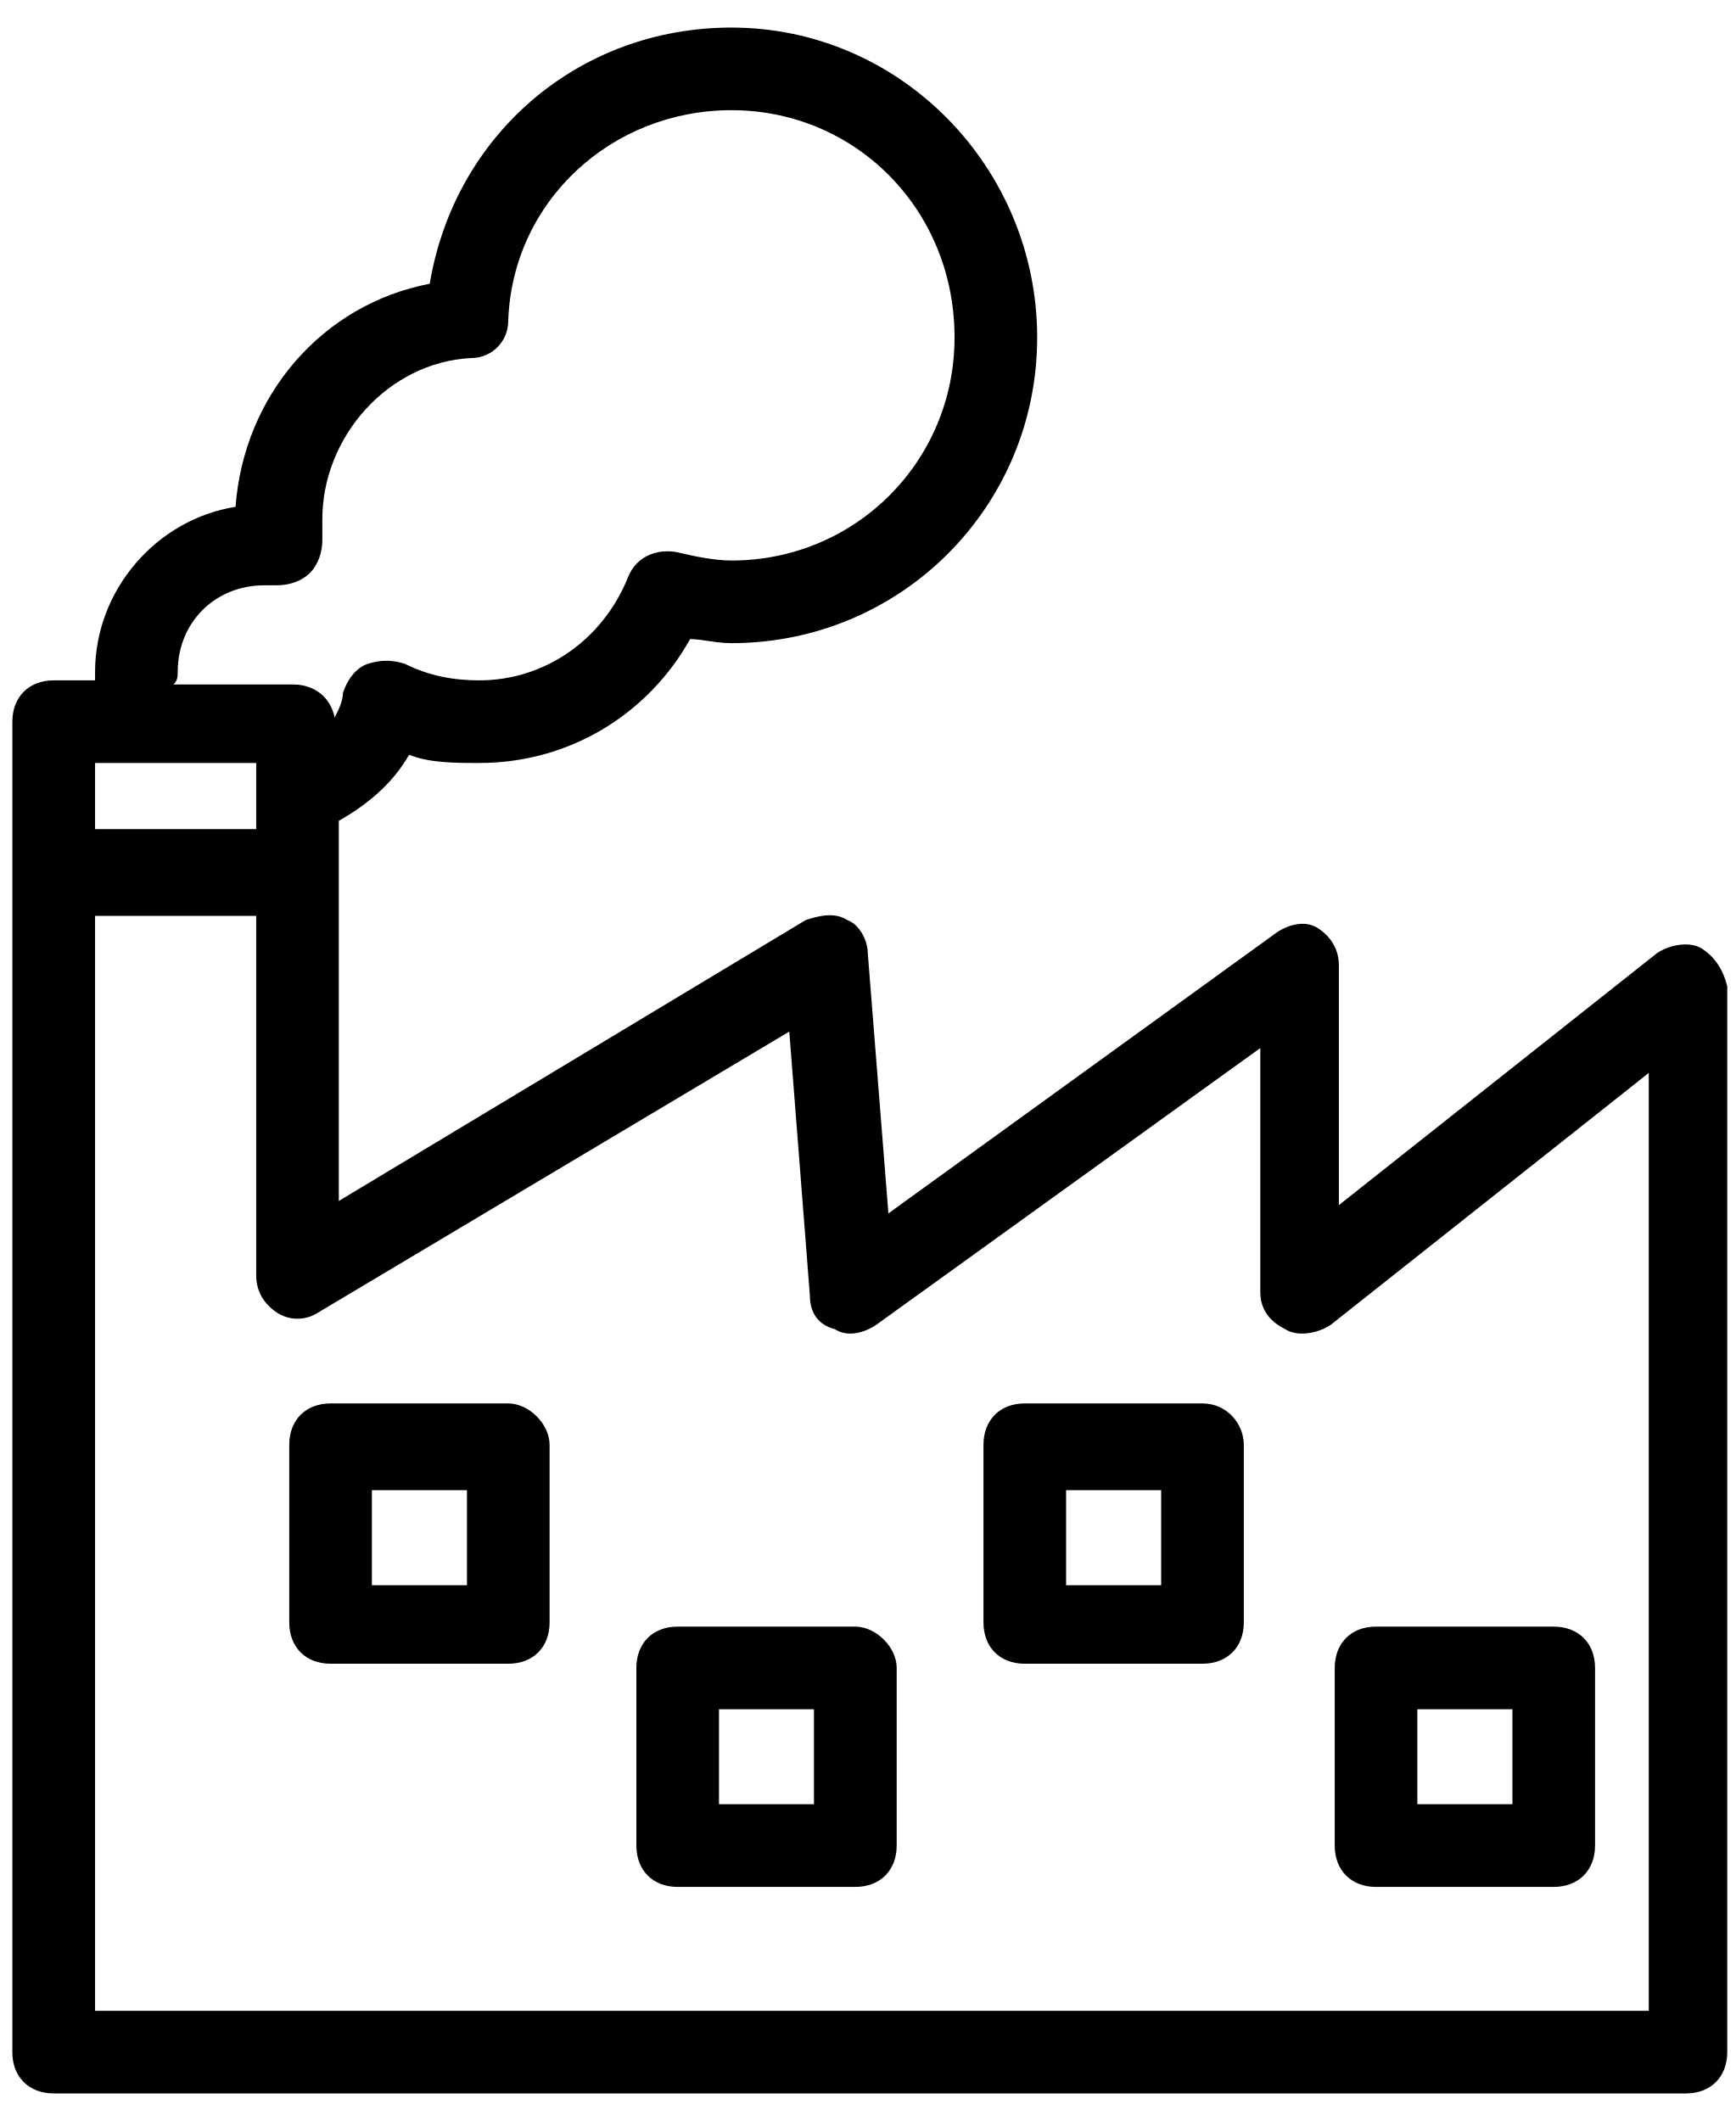
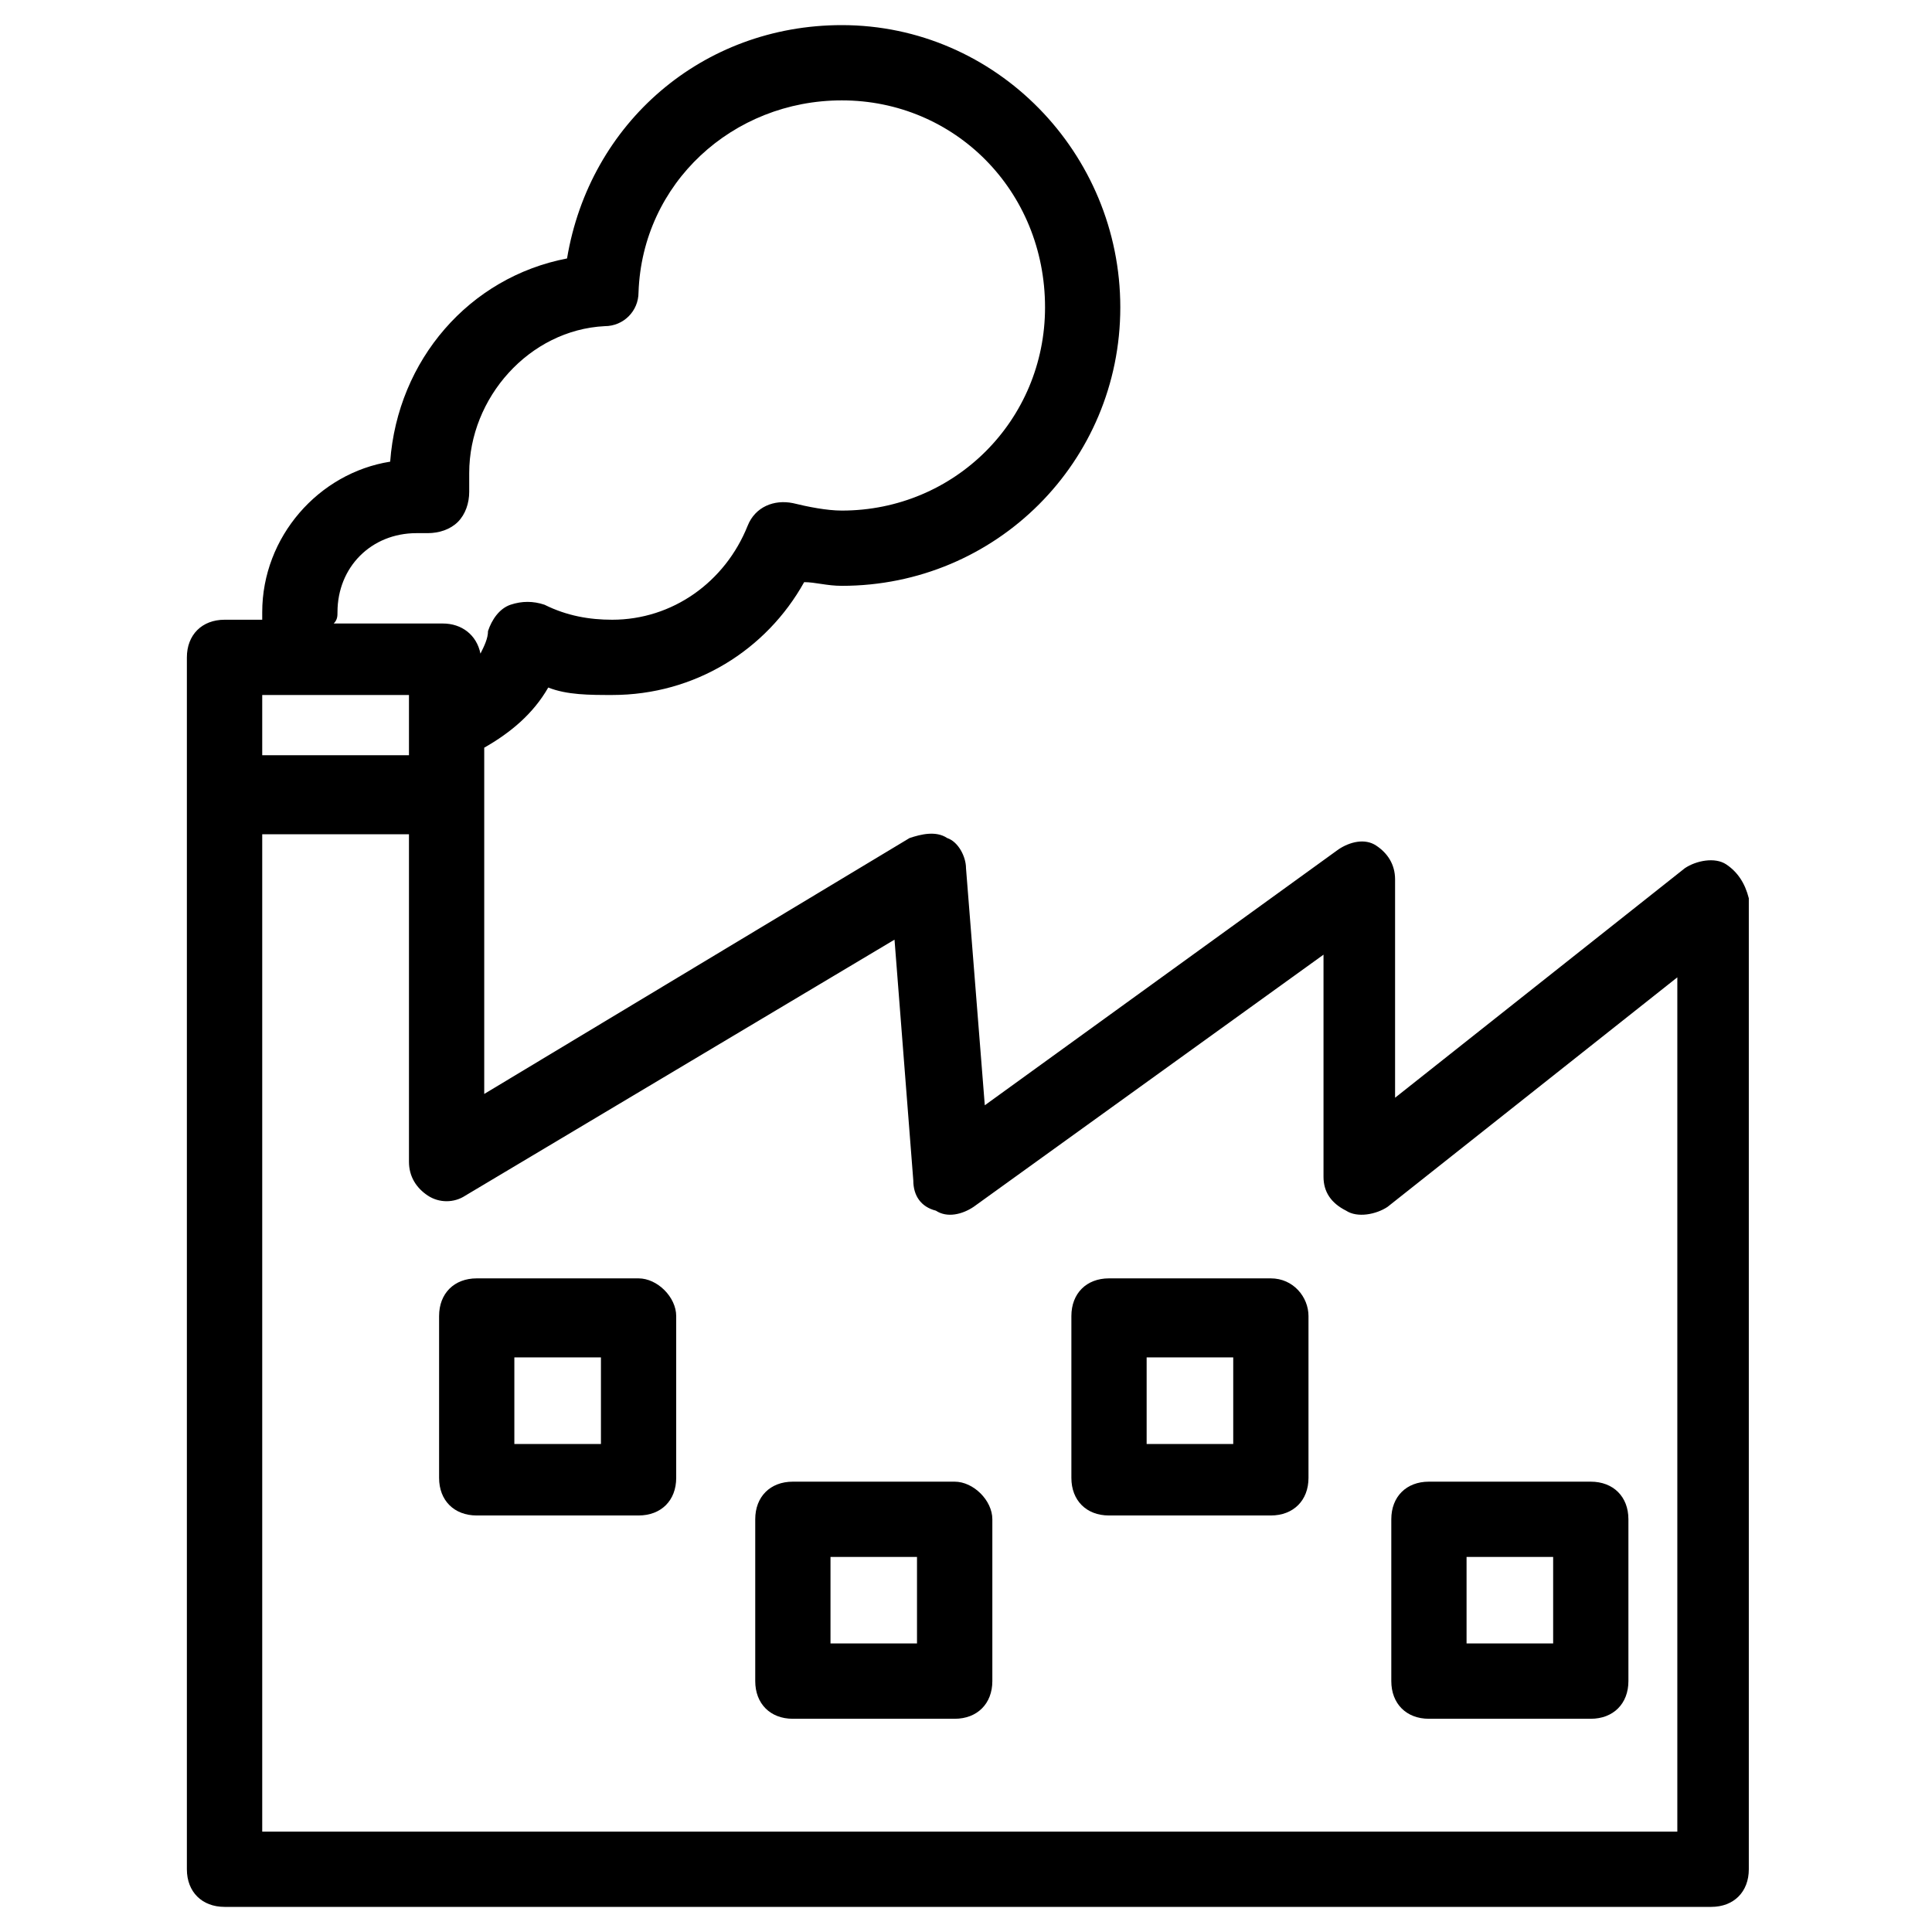
- <svg xmlns="http://www.w3.org/2000/svg" width="18" height="22" viewBox="0 0 18 22" fill="none">
+ <svg xmlns="http://www.w3.org/2000/svg" width="24" height="24" viewBox="0 0 18 22" fill="none">
  <path d="M17.657 9.843C17.528 9.757 17.314 9.8 17.186 9.886L13.886 12.5V10.014C13.886 9.843 13.8 9.714 13.671 9.629C13.543 9.543 13.371 9.586 13.243 9.671L9.214 12.586L9 9.886C9 9.757 8.914 9.586 8.786 9.543C8.657 9.457 8.486 9.5 8.357 9.543L3.514 12.457V8.514C3.814 8.343 4.071 8.129 4.243 7.829C4.457 7.914 4.714 7.914 4.971 7.914C5.914 7.914 6.728 7.4 7.157 6.629C7.286 6.629 7.414 6.671 7.586 6.671C9.343 6.671 10.757 5.257 10.757 3.5C10.757 1.743 9.343 0.286 7.586 0.286C6 0.286 4.714 1.4 4.457 2.943C3.343 3.157 2.528 4.1 2.443 5.257C1.628 5.386 0.986 6.114 0.986 6.971C0.986 7.014 0.986 7.057 0.986 7.057H0.557C0.3 7.057 0.128 7.229 0.128 7.486V21.286C0.128 21.543 0.3 21.714 0.557 21.714H17.486C17.743 21.714 17.914 21.543 17.914 21.286V10.229C17.871 10.057 17.786 9.929 17.657 9.843ZM1.843 6.971C1.843 6.457 2.228 6.071 2.743 6.071C2.786 6.071 2.828 6.071 2.871 6.071C3 6.071 3.128 6.029 3.214 5.943C3.3 5.857 3.343 5.729 3.343 5.6C3.343 5.514 3.343 5.471 3.343 5.386C3.343 4.529 4.028 3.757 4.886 3.714C5.1 3.714 5.271 3.543 5.271 3.329C5.314 2.086 6.343 1.143 7.586 1.143C8.871 1.143 9.9 2.171 9.9 3.5C9.9 4.786 8.871 5.814 7.586 5.814C7.414 5.814 7.2 5.771 7.028 5.729C6.814 5.686 6.6 5.771 6.514 5.986C6.257 6.629 5.657 7.057 4.971 7.057C4.714 7.057 4.457 7.014 4.2 6.886C4.071 6.843 3.943 6.843 3.814 6.886C3.686 6.929 3.6 7.057 3.557 7.186C3.557 7.271 3.514 7.357 3.471 7.443C3.428 7.229 3.257 7.1 3.043 7.1H1.8C1.843 7.057 1.843 7.014 1.843 6.971ZM1.5 7.914H2.657V8.6H0.986V7.914H1.5ZM17.014 20.857H0.986V9.5H2.657V13.229C2.657 13.4 2.743 13.529 2.871 13.614C3 13.7 3.171 13.7 3.3 13.614L8.186 10.7L8.4 13.443C8.4 13.614 8.486 13.743 8.657 13.786C8.786 13.871 8.957 13.829 9.086 13.743L13.071 10.871V13.4C13.071 13.572 13.157 13.7 13.328 13.786C13.457 13.871 13.671 13.829 13.8 13.743L17.1 11.129V20.857H17.014Z" fill="black" />
  <path d="M14.271 19.572H16.114C16.371 19.572 16.543 19.4 16.543 19.143V17.3C16.543 17.043 16.371 16.872 16.114 16.872H14.271C14.014 16.872 13.843 17.043 13.843 17.3V19.143C13.843 19.4 14.014 19.572 14.271 19.572ZM14.7 17.729H15.686V18.714H14.7V17.729Z" fill="black" />
  <path d="M8.871 16.872H7.028C6.771 16.872 6.6 17.043 6.6 17.3V19.143C6.6 19.4 6.771 19.572 7.028 19.572H8.871C9.128 19.572 9.3 19.4 9.3 19.143V17.3C9.3 17.086 9.085 16.872 8.871 16.872ZM8.442 18.714H7.457V17.729H8.442V18.714Z" fill="black" />
  <path d="M5.271 14.557H3.429C3.171 14.557 3 14.729 3 14.986V16.829C3 17.086 3.171 17.257 3.429 17.257H5.271C5.529 17.257 5.7 17.086 5.7 16.829V14.986C5.7 14.771 5.486 14.557 5.271 14.557ZM4.843 16.443H3.857V15.457H4.843V16.443Z" fill="black" />
  <path d="M12.471 14.557H10.628C10.371 14.557 10.2 14.729 10.2 14.986V16.829C10.2 17.086 10.371 17.257 10.628 17.257H12.471C12.728 17.257 12.9 17.086 12.9 16.829V14.986C12.9 14.771 12.728 14.557 12.471 14.557ZM12.043 16.443H11.057V15.457H12.043V16.443Z" fill="black" />
</svg>
